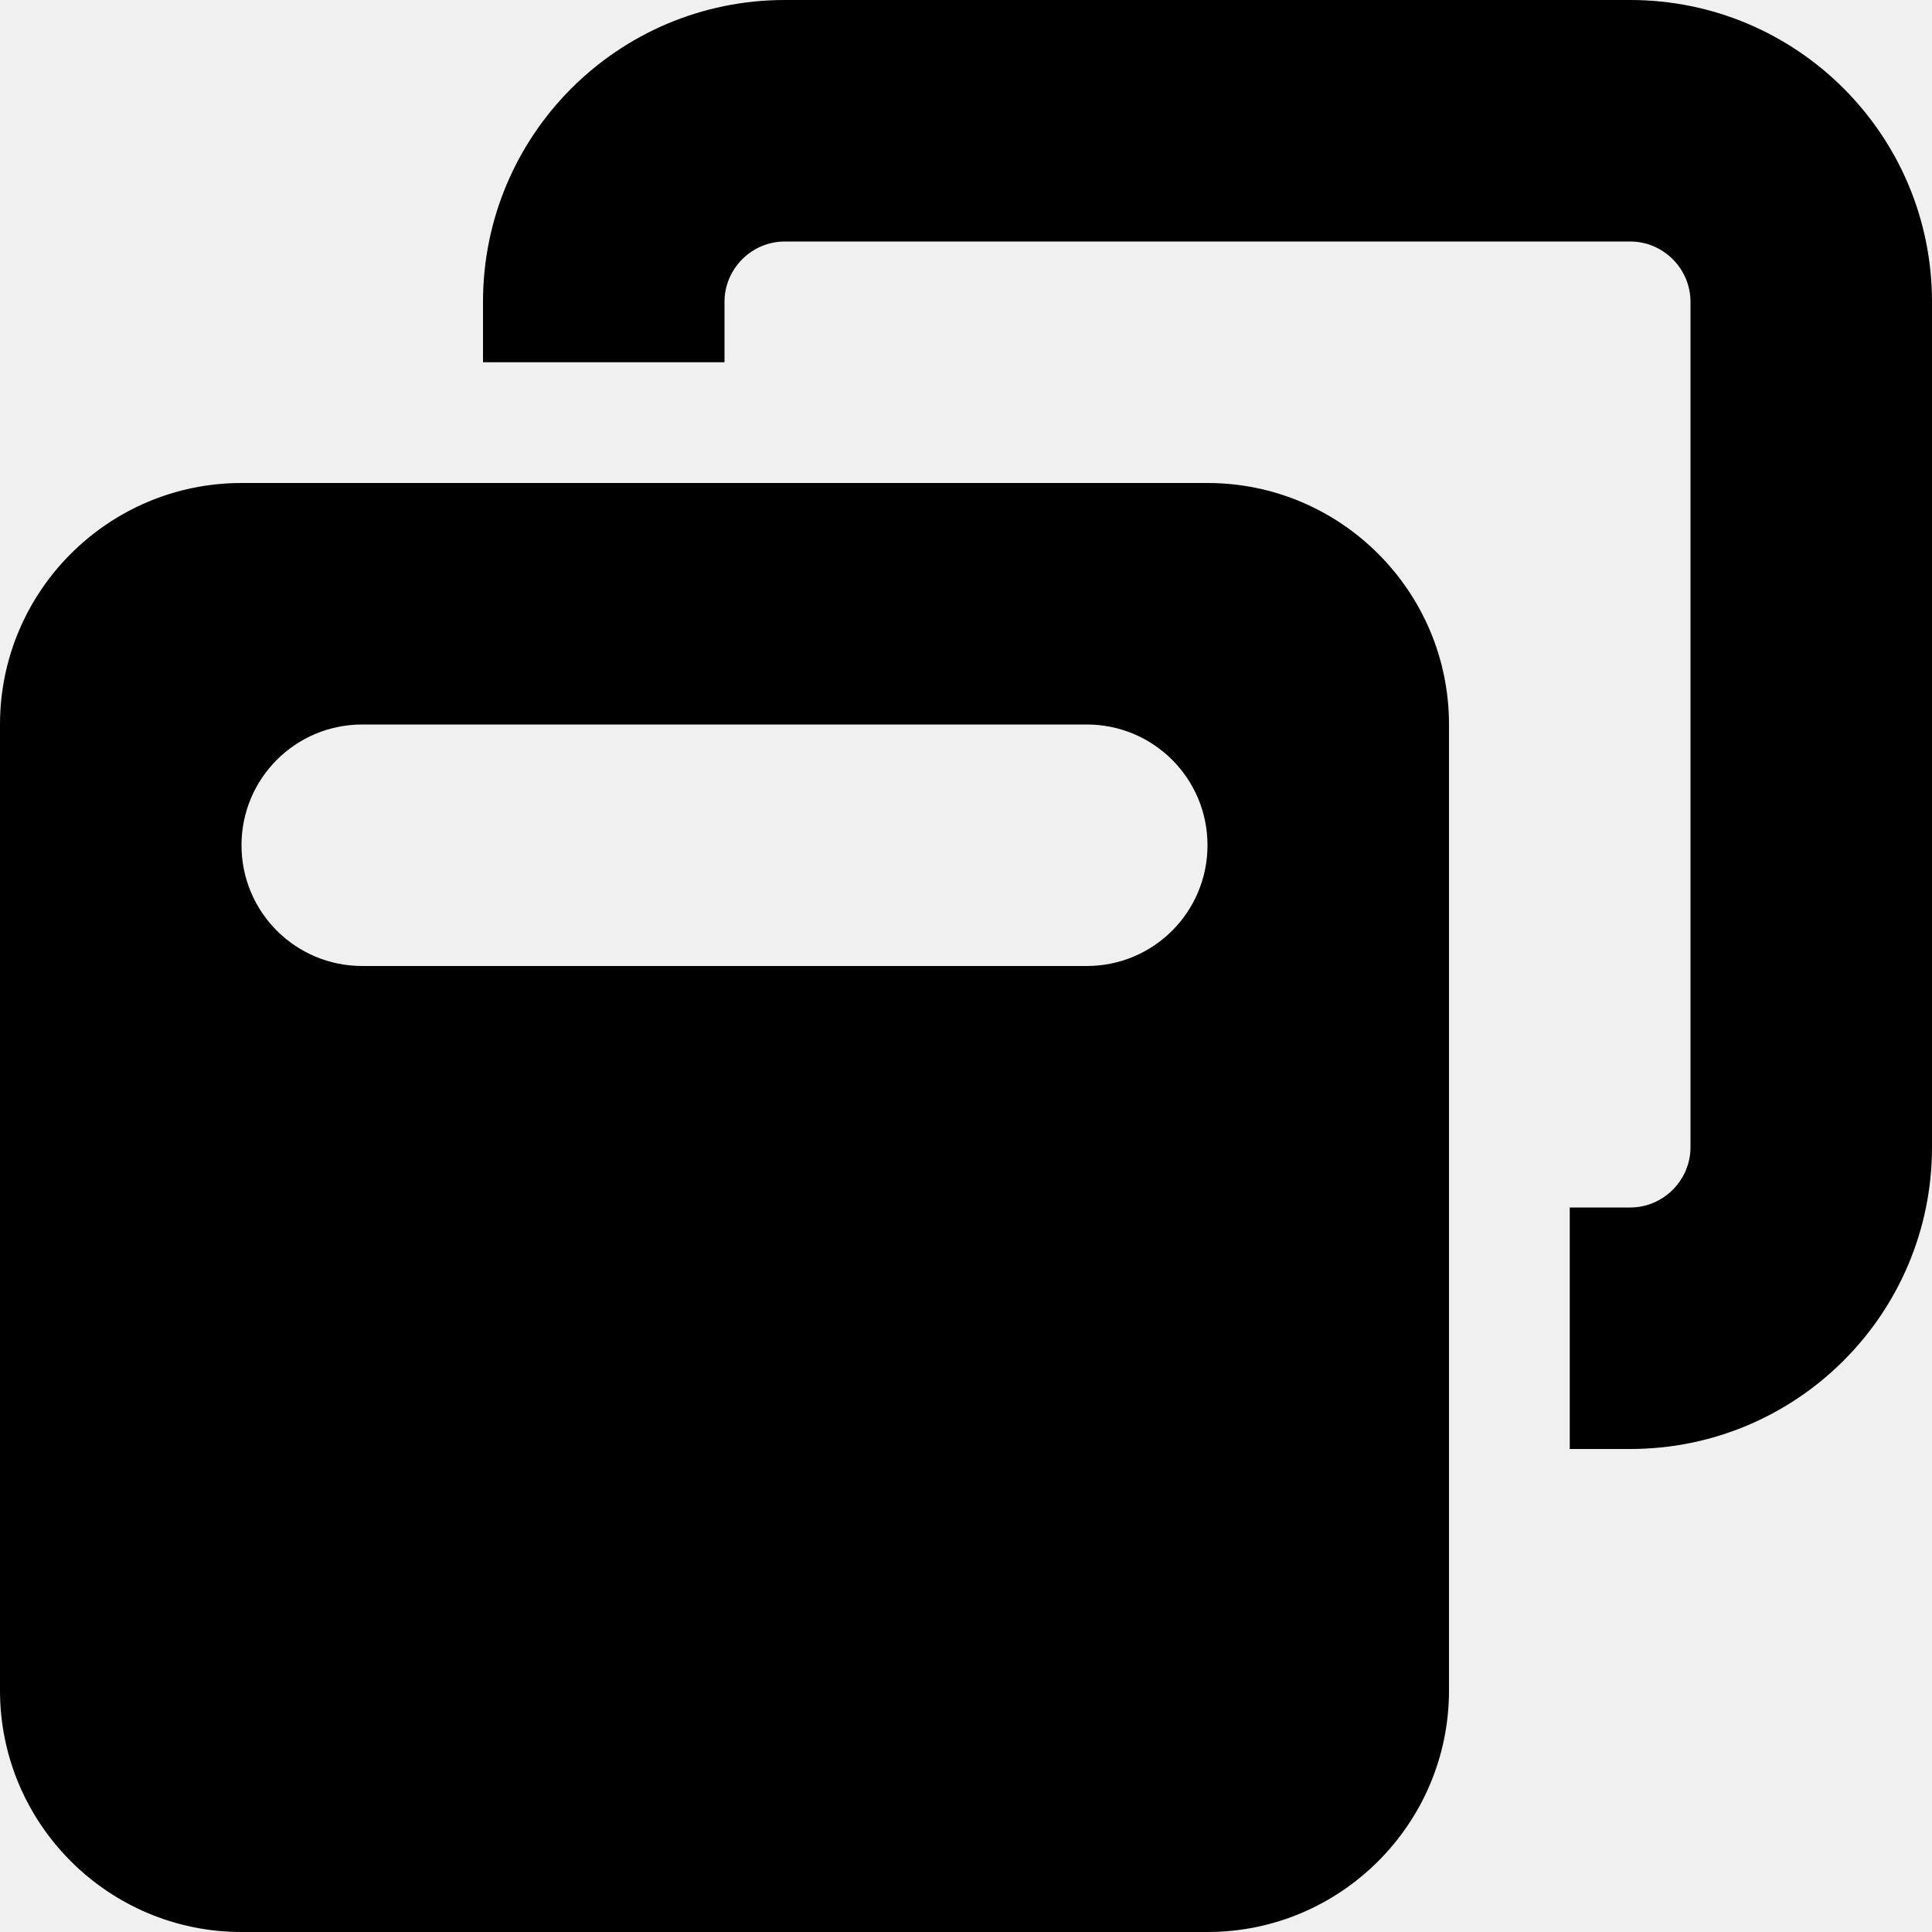
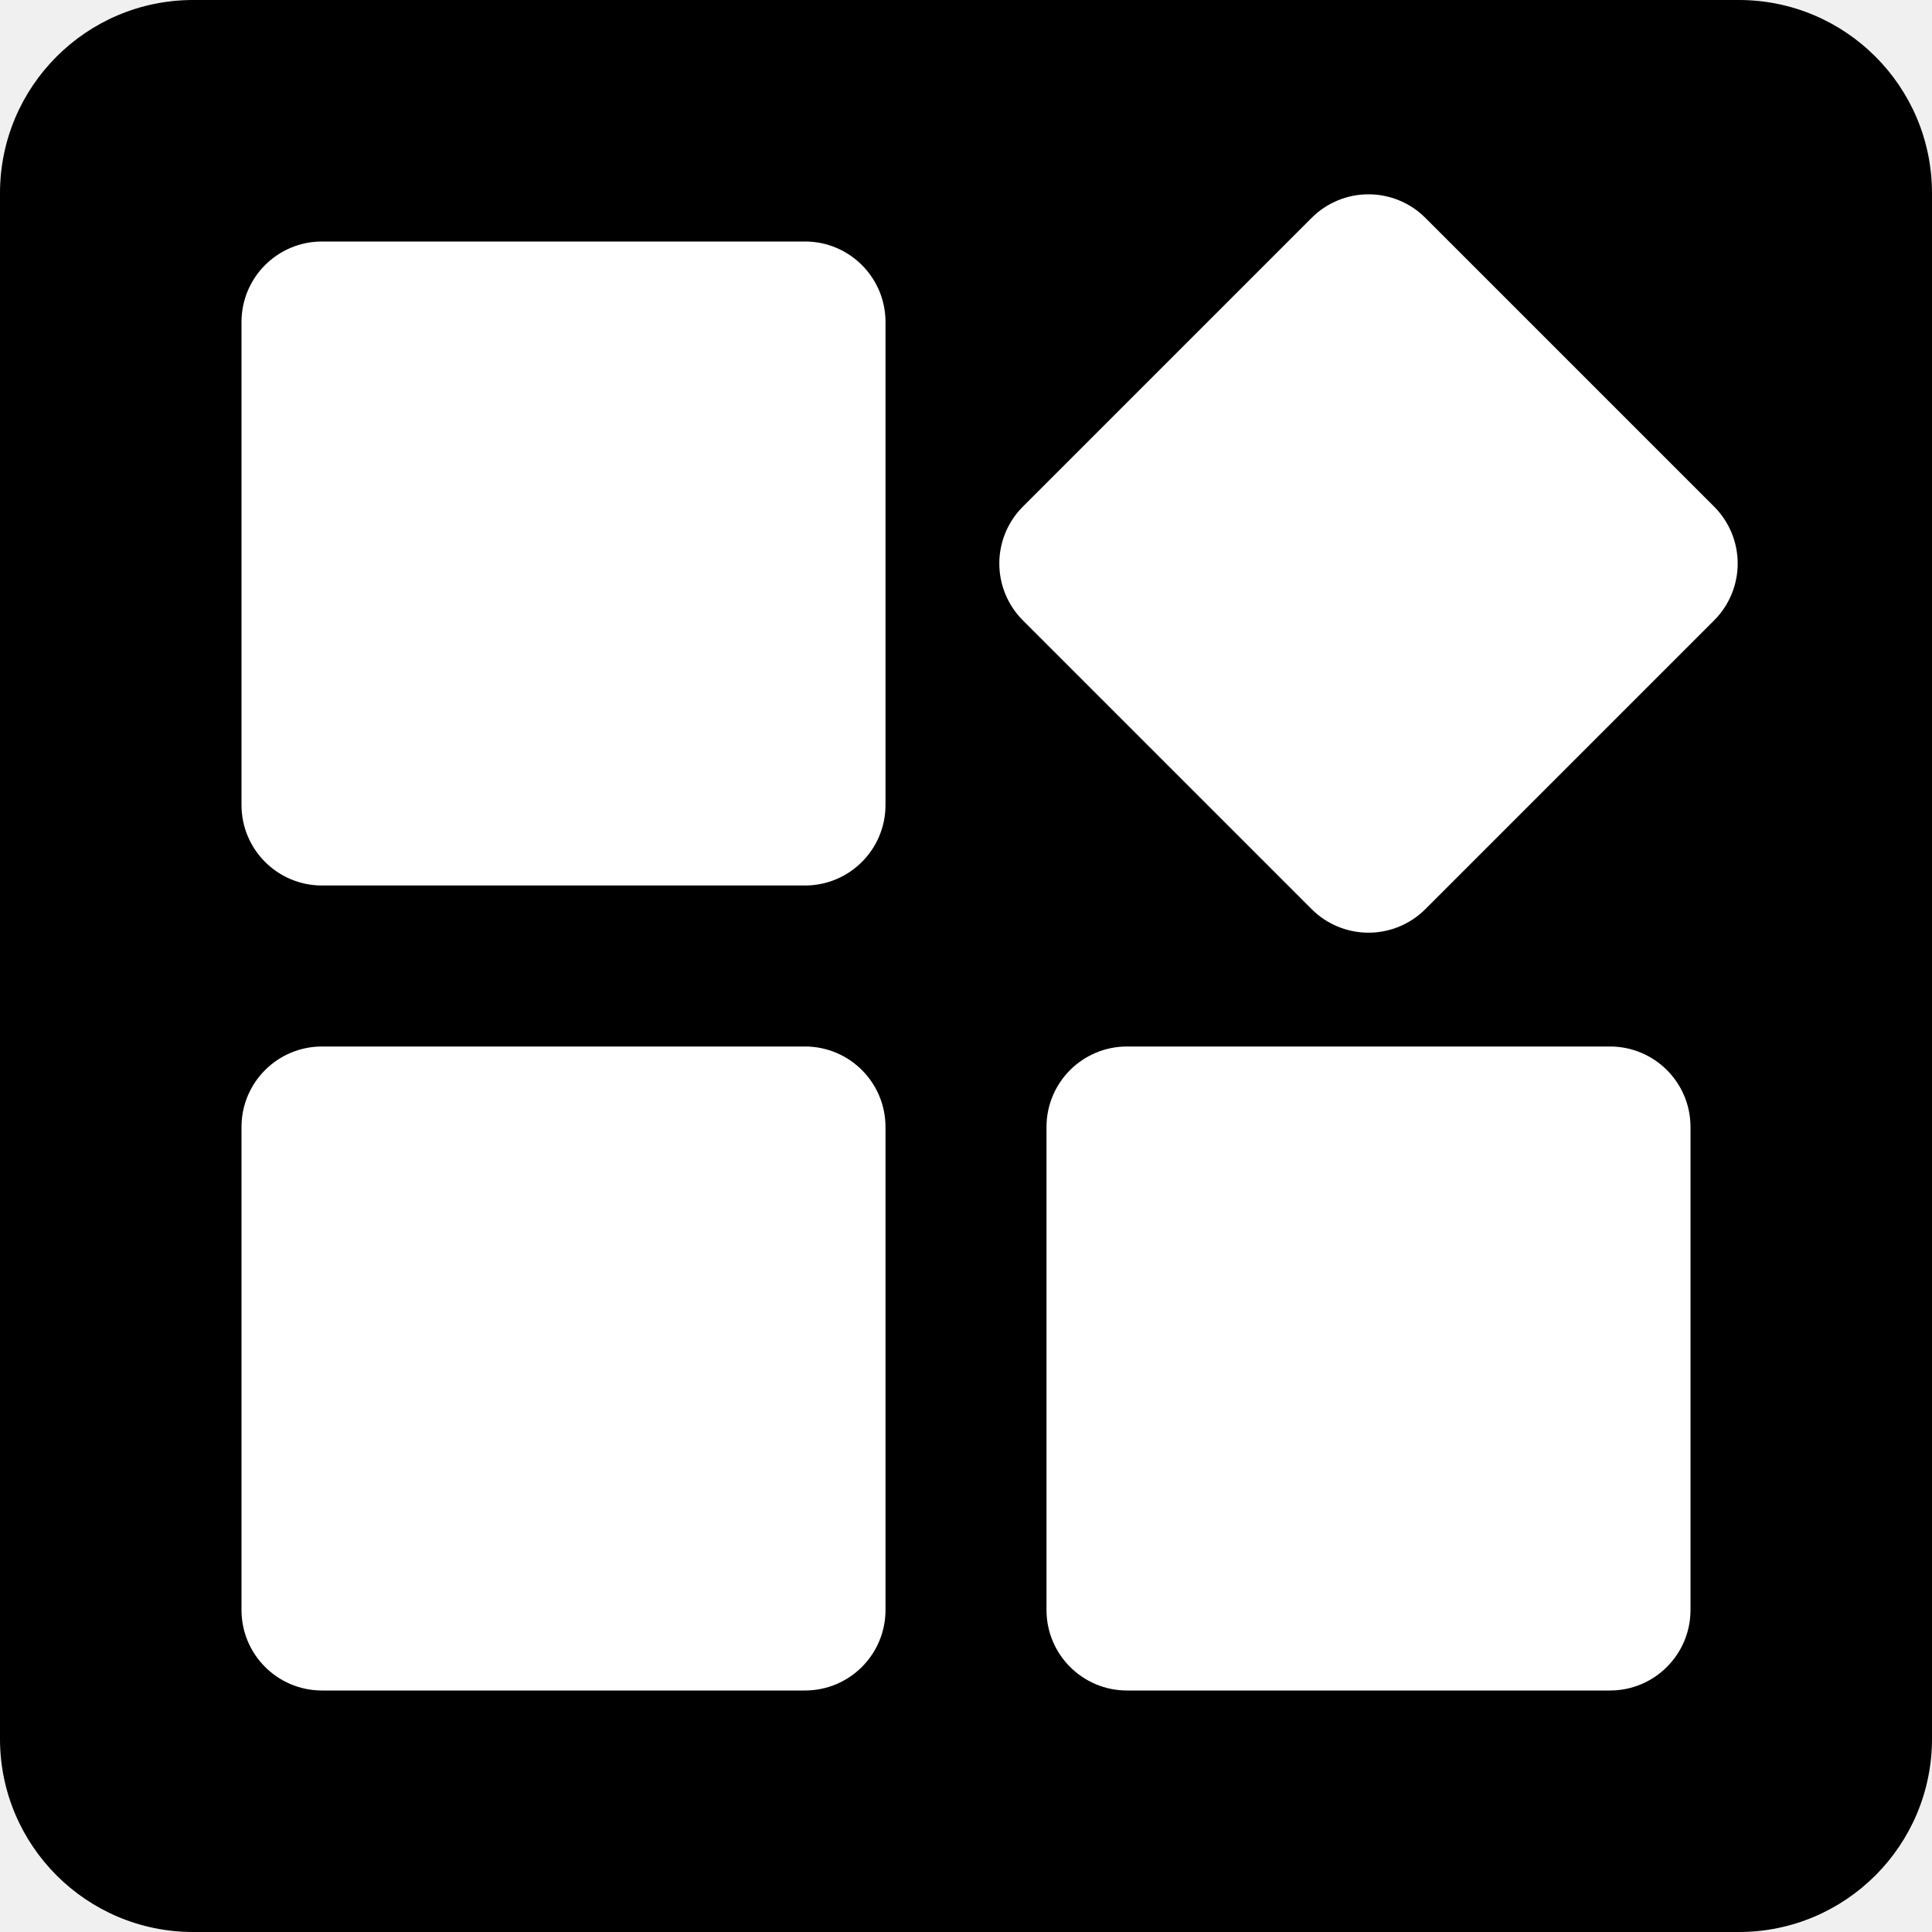
- <svg xmlns="http://www.w3.org/2000/svg" viewBox="0 0 512 512">
-   <path d="M432 64L208 64c-8.8 0-16 7.2-16 16l0 16-64 0 0-16c0-44.2 35.8-80 80-80L432 0c44.2 0 80 35.8 80 80l0 224c0 44.2-35.8 80-80 80l-16 0 0-64 16 0c8.8 0 16-7.2 16-16l0-224c0-8.8-7.2-16-16-16zM0 192c0-35.3 28.7-64 64-64l256 0c35.3 0 64 28.7 64 64l0 256c0 35.3-28.7 64-64 64L64 512c-35.3 0-64-28.7-64-64L0 192zm64 32c0 17.7 14.3 32 32 32l192 0c17.7 0 32-14.3 32-32s-14.3-32-32-32L96 192c-17.7 0-32 14.3-32 32z" />
+ <svg xmlns="http://www.w3.org/2000/svg" stroke="currentColor" fill="currentColor" stroke-width="0" viewBox="0 0 240 240" height="240px" width="240px">
+   <rect x="0" y="0" width="240" height="240" rx="24" ry="24" fill="black" />
+   <path d="M4 11h6a1 1 0 0 0 1-1V4a1 1 0 0 0-1-1H4a1 1 0 0 0-1 1v6a1 1 0 0 0 1 1zm0 10h6a1 1 0 0 0 1-1v-6a1 1 0 0 0-1-1H4a1 1 0 0 0-1 1v6a1 1 0 0 0 1 1zm10 0h6a1 1 0 0 0 1-1v-6a1 1 0 0 0-1-1h-6a1 1 0 0 0-1 1v6a1 1 0 0 0 1 1zm7.293-14.707-3.586-3.586a.999.999 0 0 0-1.414 0l-3.586 3.586a.999.999 0 0 0 0 1.414l3.586 3.586a.999.999 0 0 0 1.414 0l3.586-3.586a.999.999 0 0 0 0-1.414z" fill="white" transform="scale(10)">
+   </path>
</svg>
